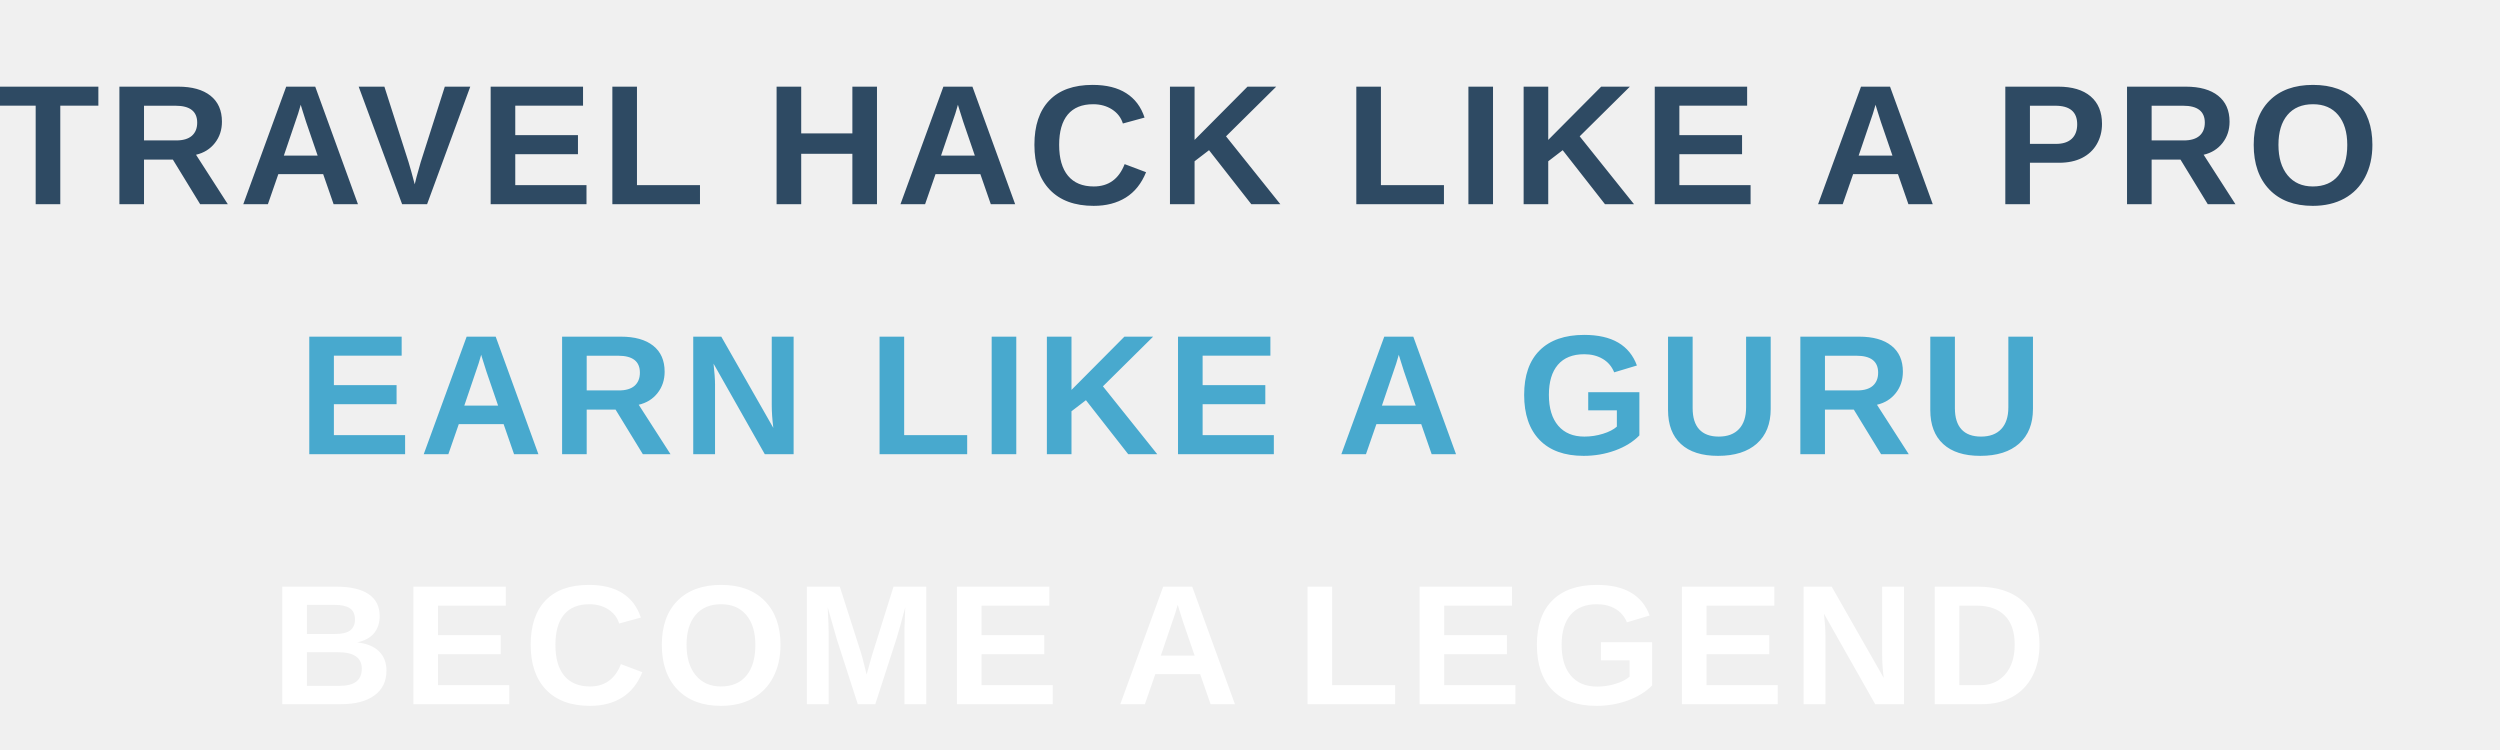
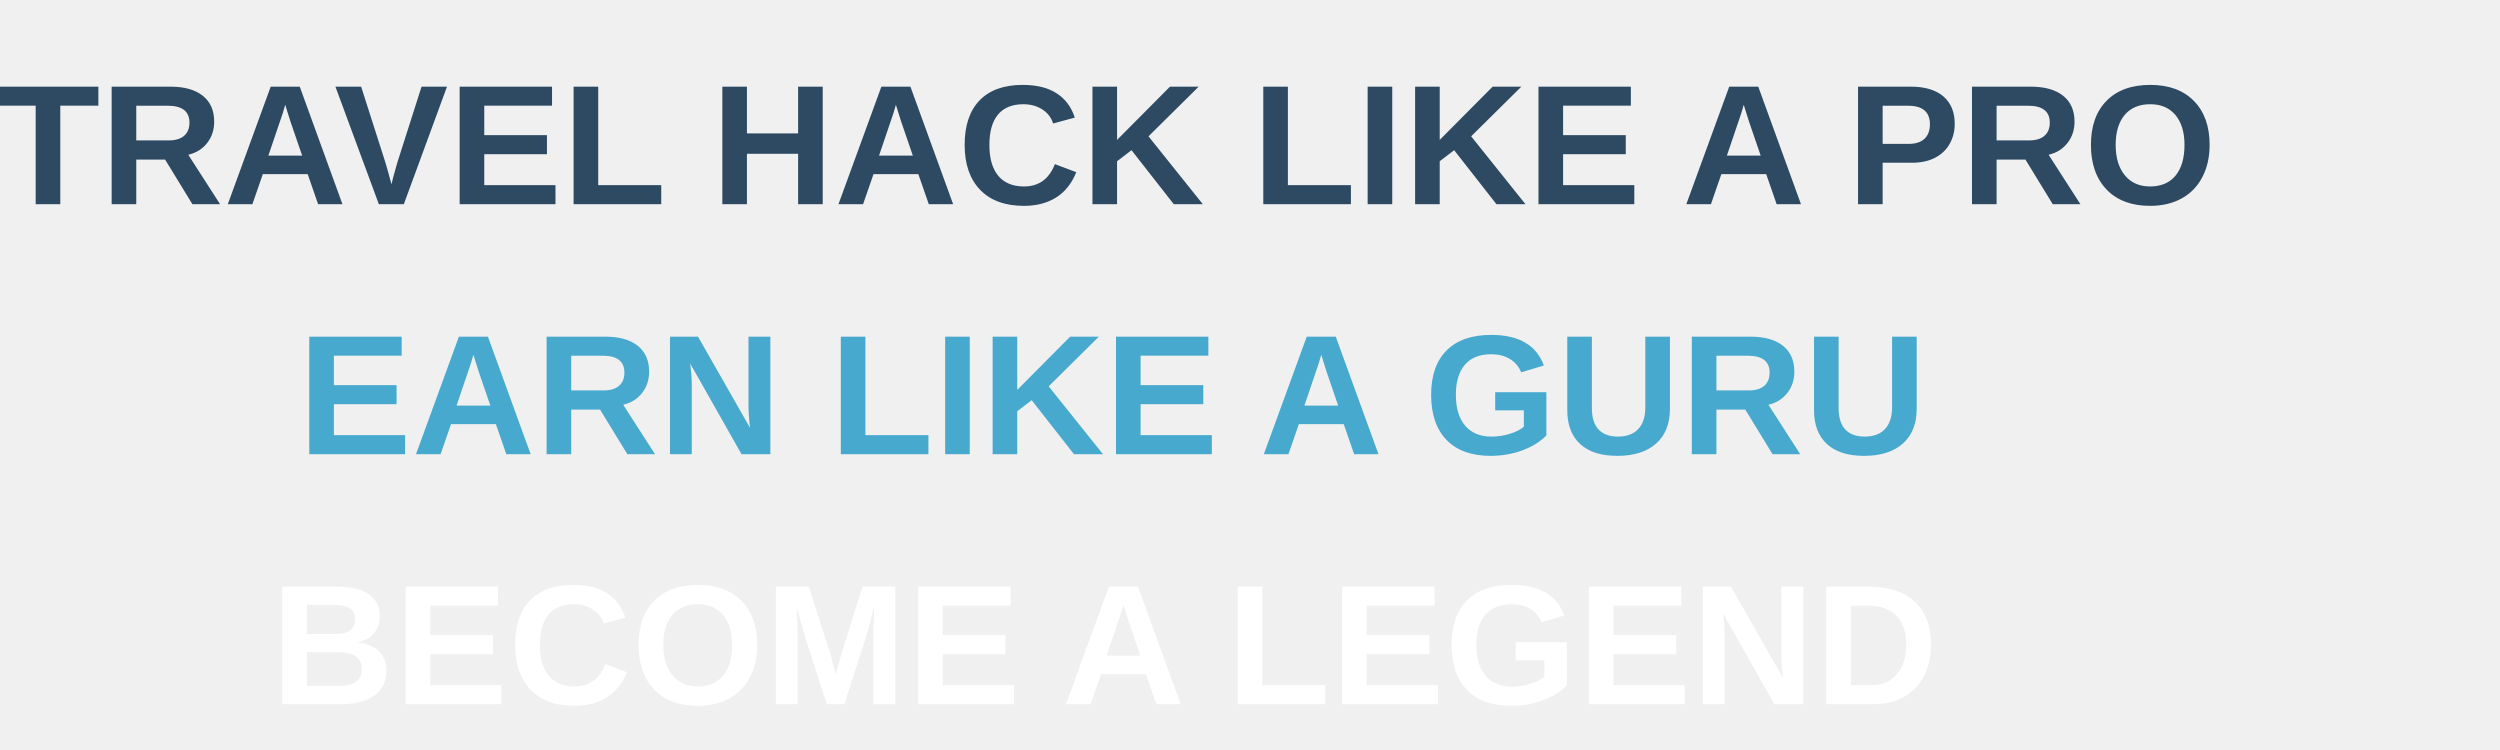
<svg xmlns="http://www.w3.org/2000/svg" width="600px" height="180px" viewBox="0 0 600 180" version="1.1">
  <defs />
-   <g id="Page-1" stroke="none" stroke-width="1" fill="none" fill-rule="evenodd" font-size="41" font-family="Phosphate-Solid, Arial" letter-spacing="1.86" font-weight="900">
+   <g id="Page-1" stroke="none" stroke-width="1" fill="none" fill-rule="evenodd" font-size="41" font-family="Arial" letter-spacing="0" font-weight="900">
    <g id="Artboard" transform="translate(-7, -10)">
      <text id="Travel-Hack-Like-a-p">
        <tspan x="6" y="59" fill="#2E4A63">TRAVEL HACK LIKE A PRO</tspan>
        <tspan x="78.477" y="119" fill="#48A9CE">EARN LIKE A GURU</tspan>
        <tspan x="72" y="179" fill="#FFFFFF">BECOME A LEGEND</tspan>
      </text>
    </g>
  </g>
</svg>
